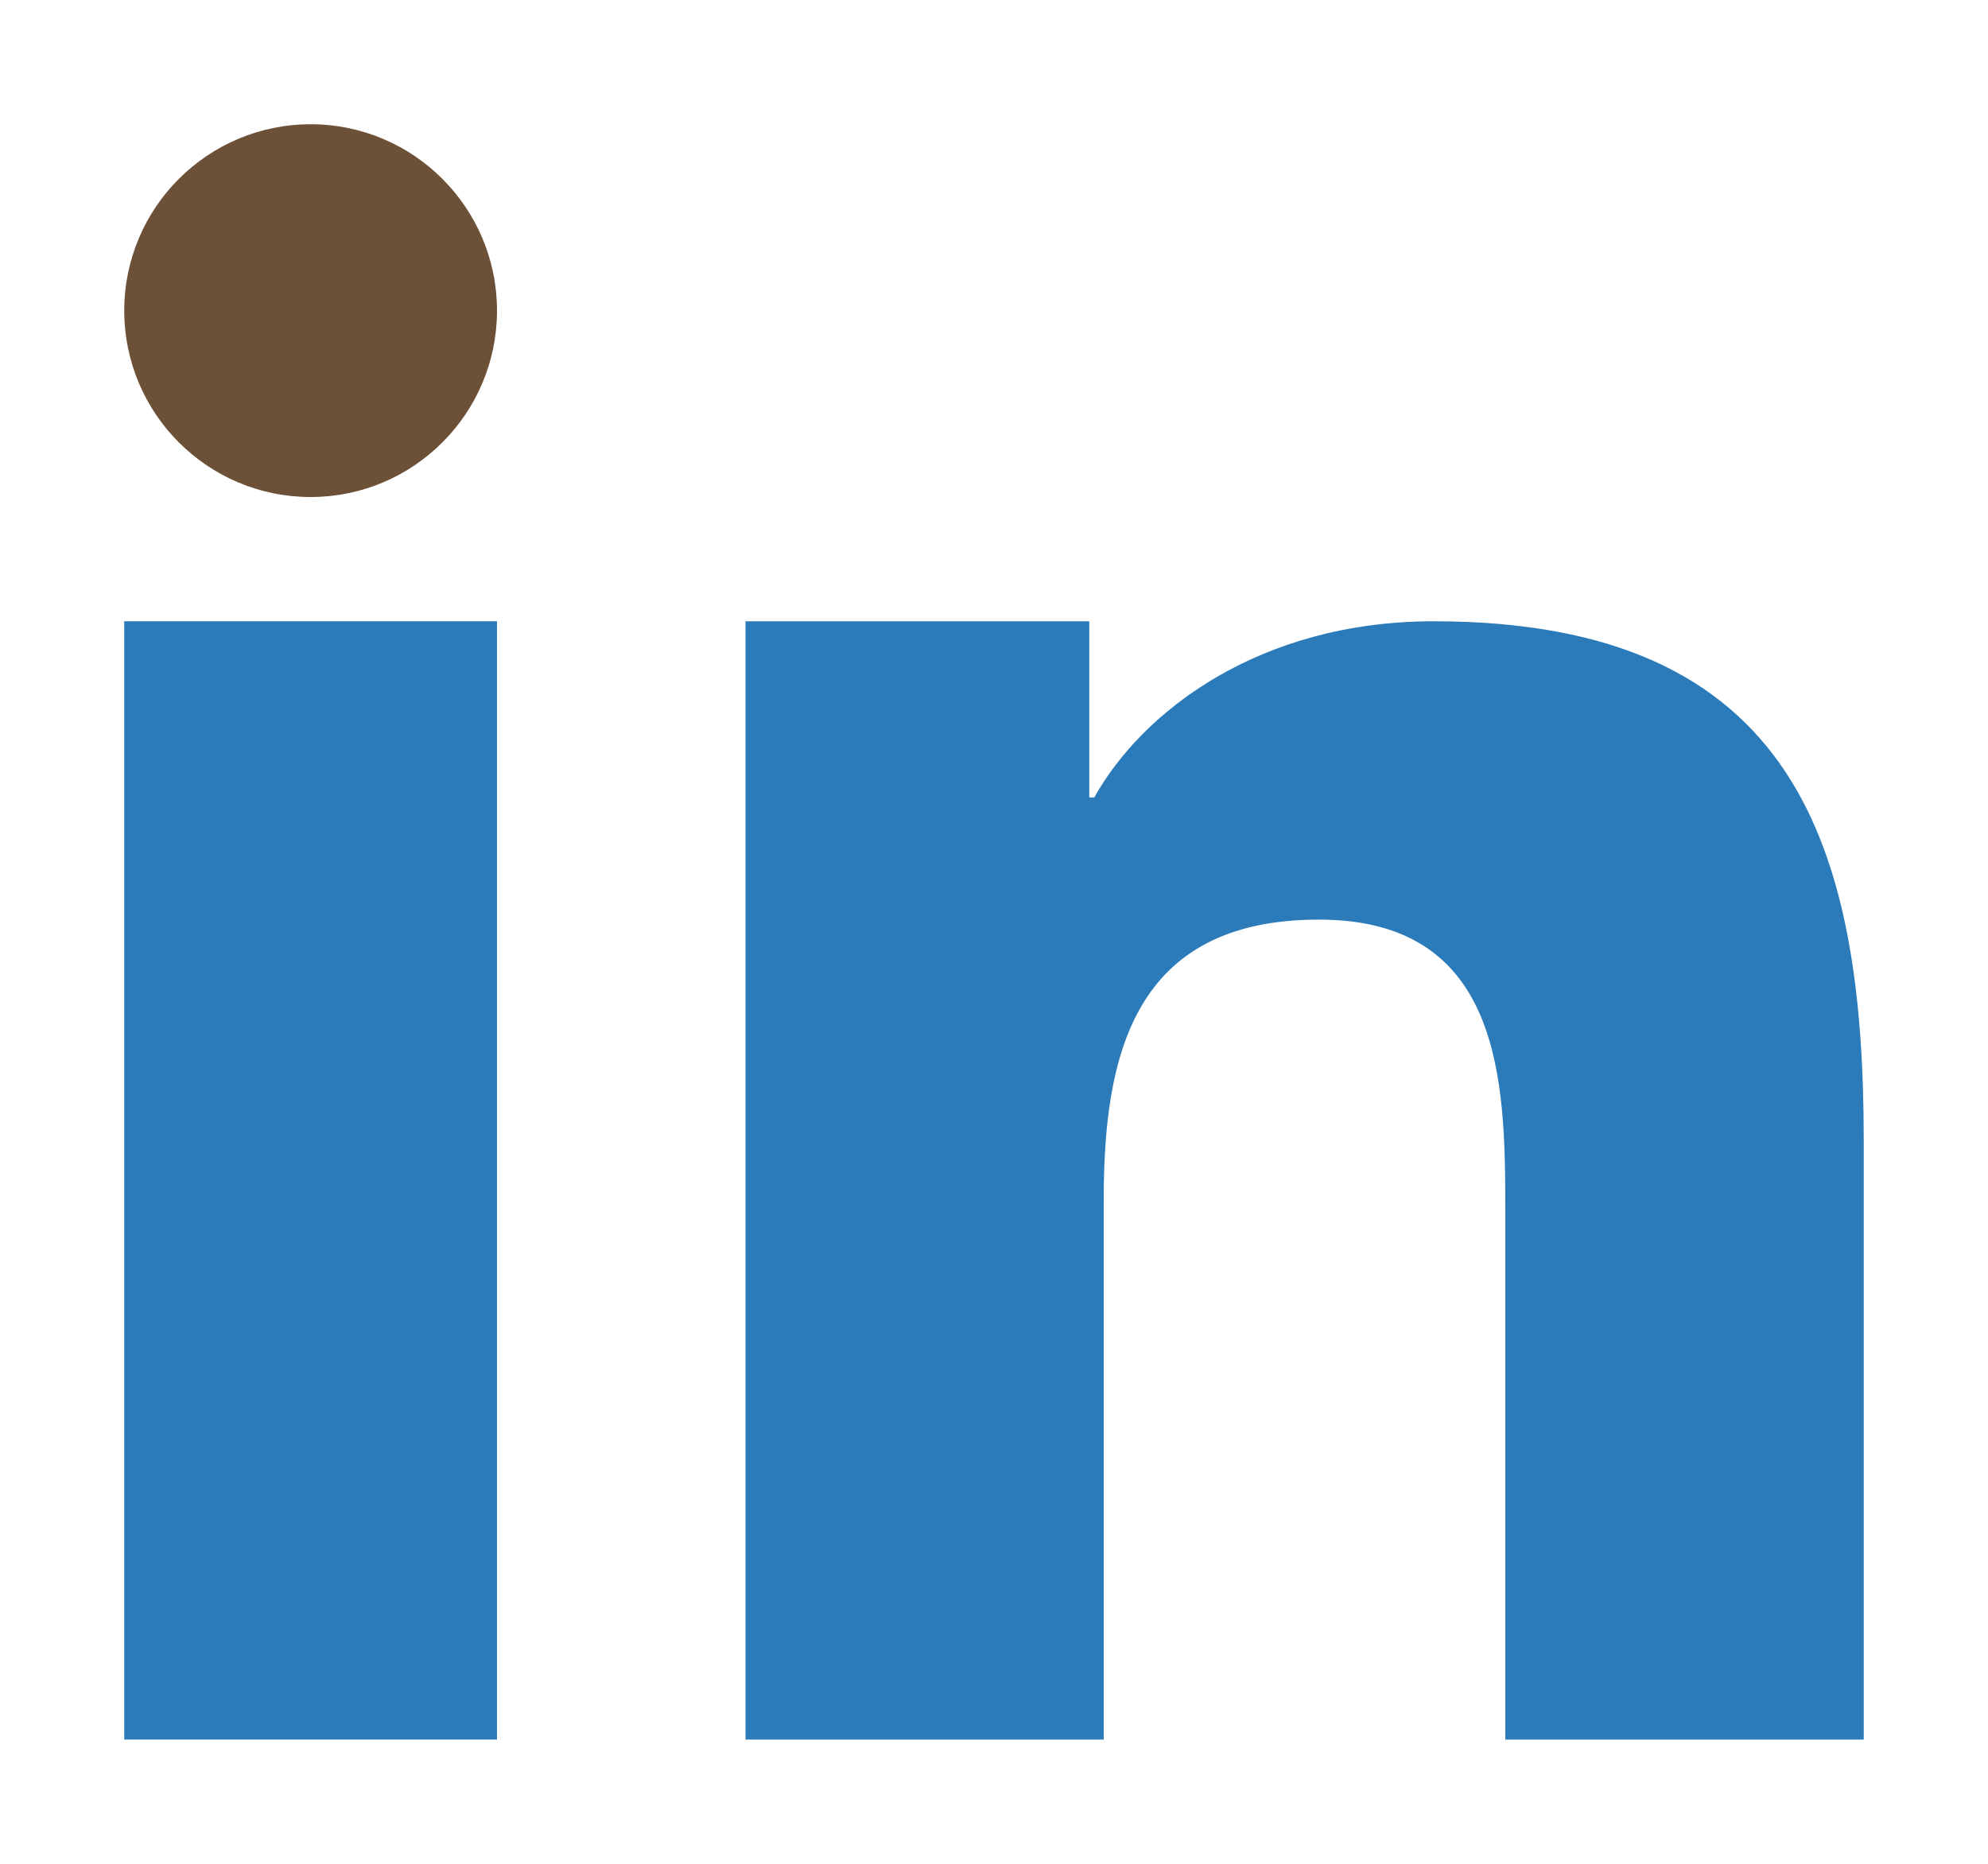
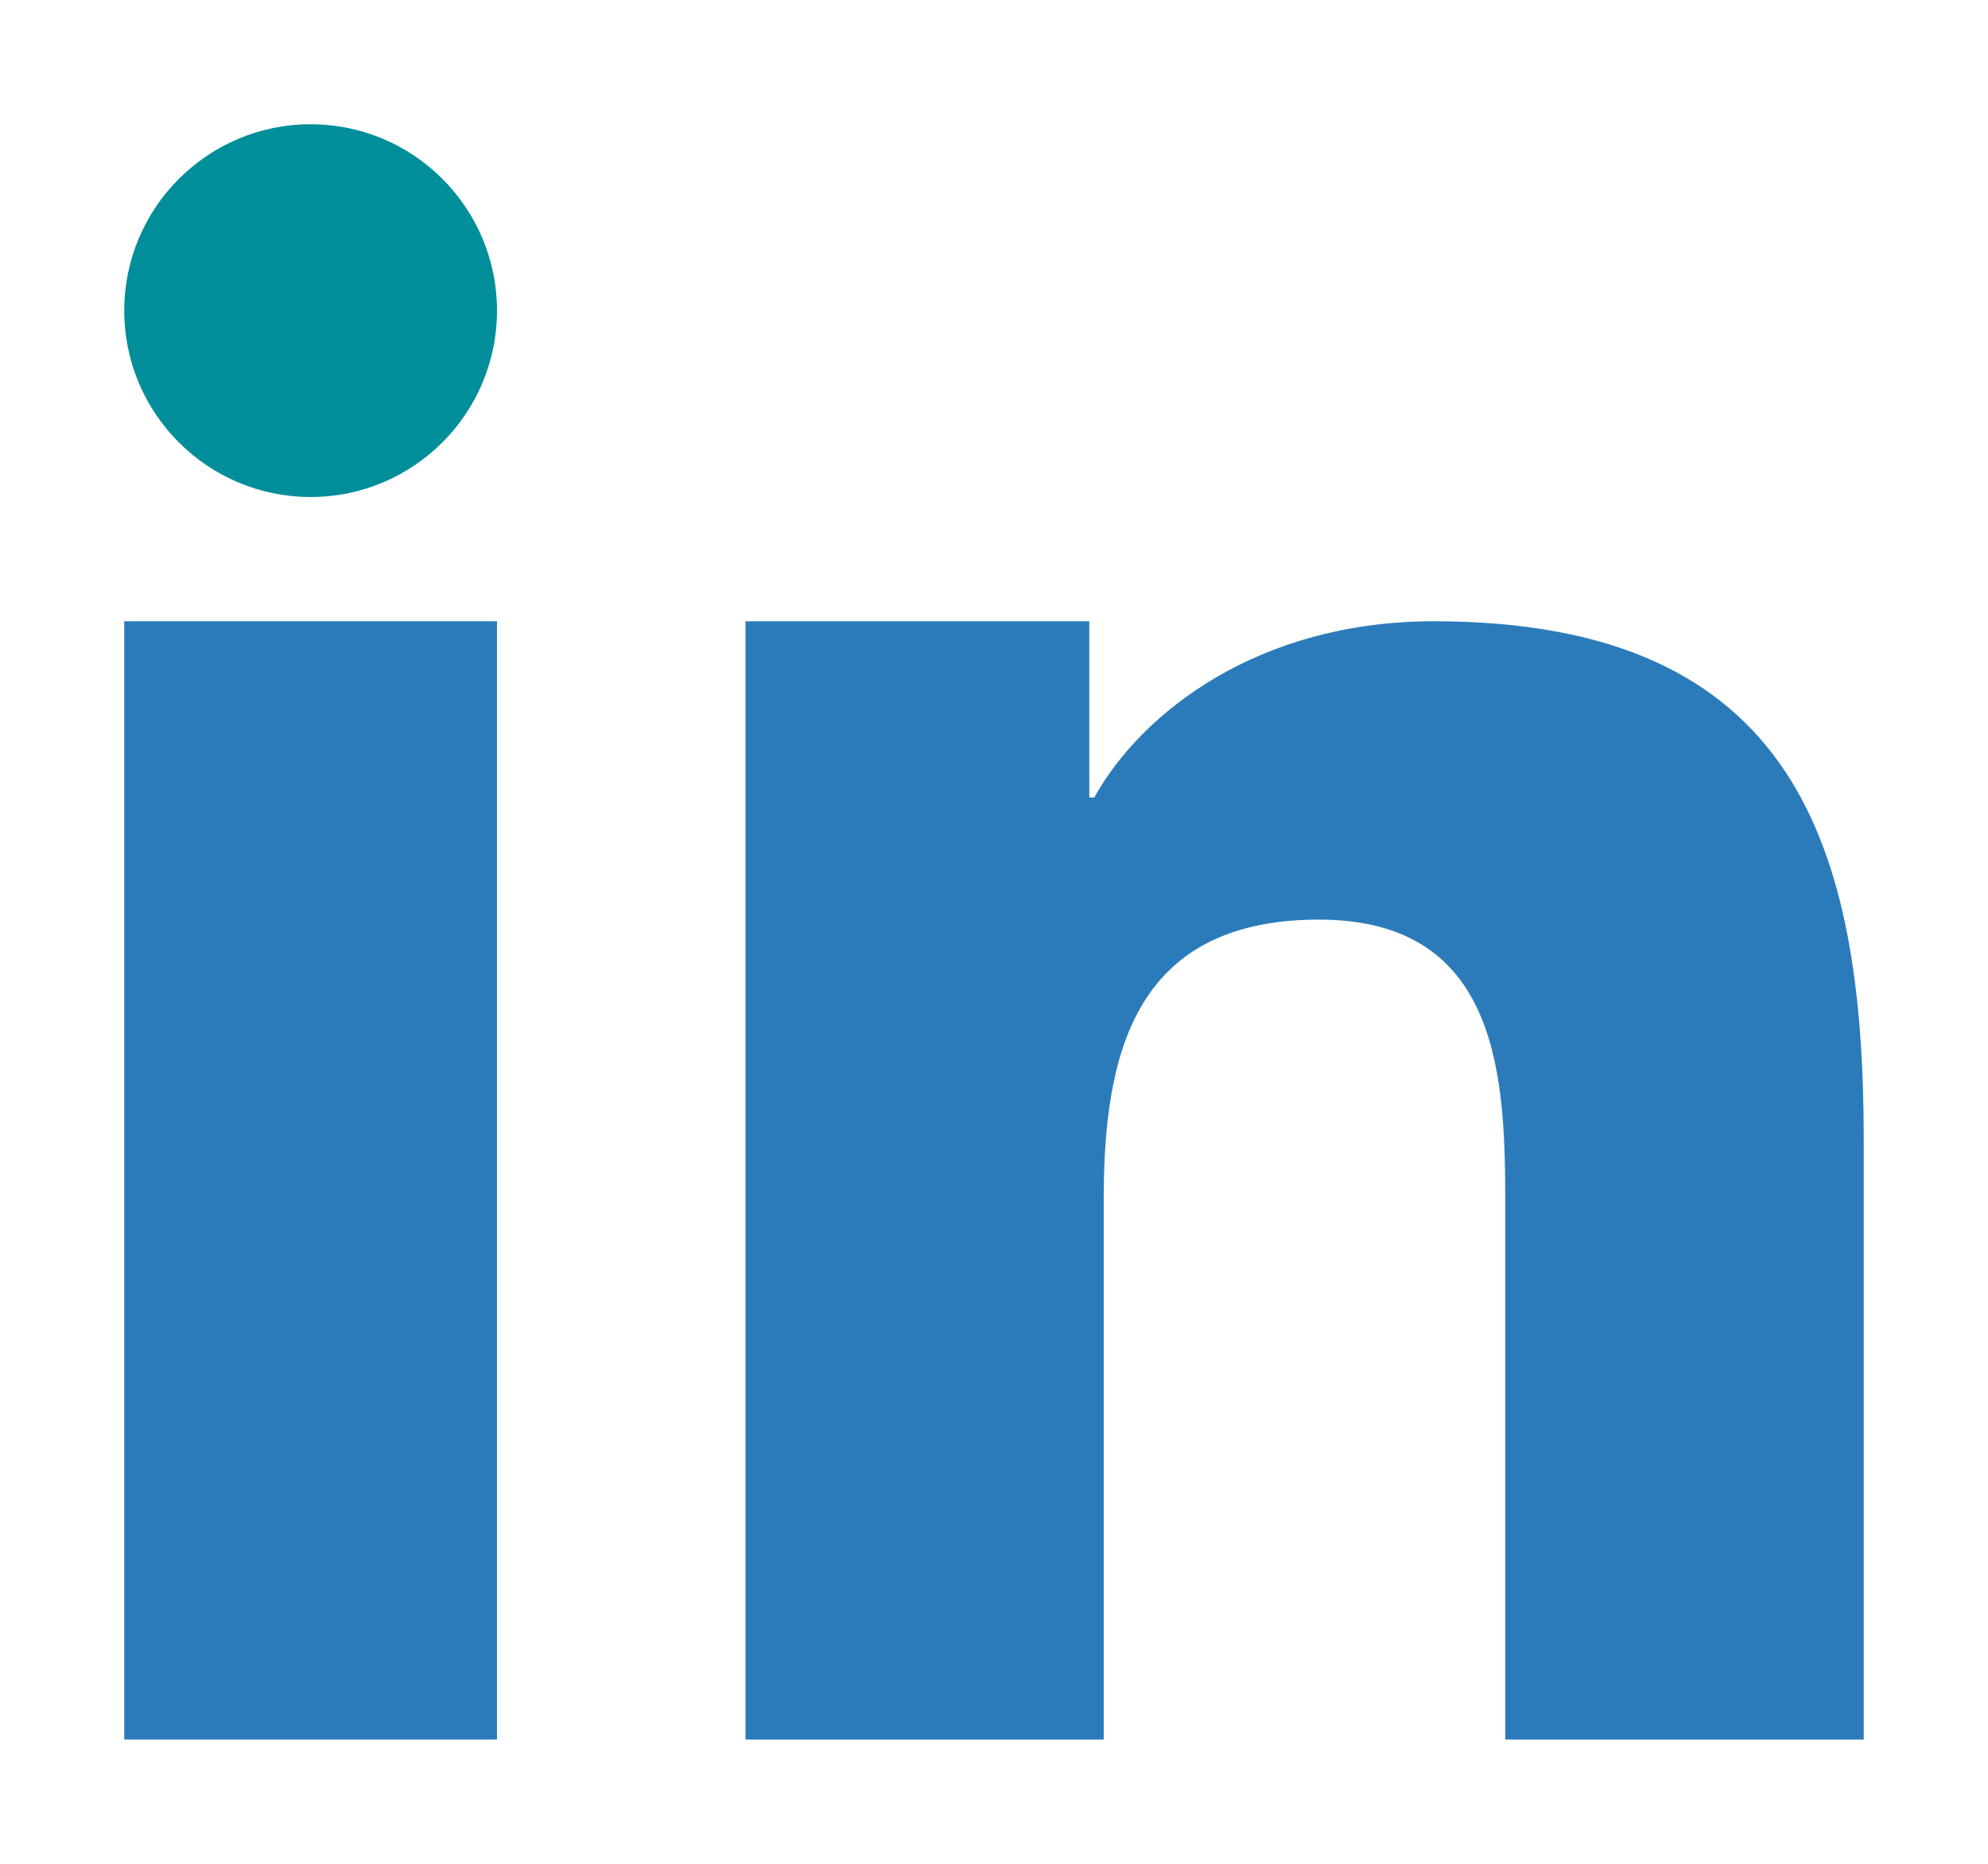
<svg xmlns="http://www.w3.org/2000/svg" viewBox="-1 -1 16 15" width="16" height="15">
  <path d="M 5 4 L 7.767 4 L 7.767 5.418 L 7.807 5.418 C 8.192 4.727 9.134 4 10.539 4 C 13.46 4 14 5.818 14 8.183 L 14 13 L 11.115 13 L 11.115 8.73 C 11.115 7.712 11.094 6.401 9.615 6.401 C 8.113 6.401 7.883 7.51 7.883 8.656 L 7.883 13 L 5 13 L 5 4 Z" style="fill: rgb(43, 123, 186);" transform="matrix(1, 0, 0, 1, 0, 0)" />
  <path d="M 0 4 L 3 4 L 3 13 L 0 13 L 0 4 Z" style="fill: rgb(43, 123, 186);" transform="matrix(1, 0, 0, 1, 0, 0)" />
-   <path d="M 3 1.5 C 3 2.328 2.328 3 1.5 3 C 0.672 3 0 2.328 0 1.5 C 0 0.672 0.672 0 1.5 0 C 2.328 0 3 0.672 3 1.5 Z" style="fill: #6c5037;" transform="matrix(1, 0, 0, 1, 0, 0)" />
+   <path d="M 3 1.5 C 3 2.328 2.328 3 1.5 3 C 0.672 3 0 2.328 0 1.5 C 0 0.672 0.672 0 1.5 0 C 2.328 0 3 0.672 3 1.5 Z" style="fill: #008e9a;" transform="matrix(1, 0, 0, 1, 0, 0)" />
</svg>
